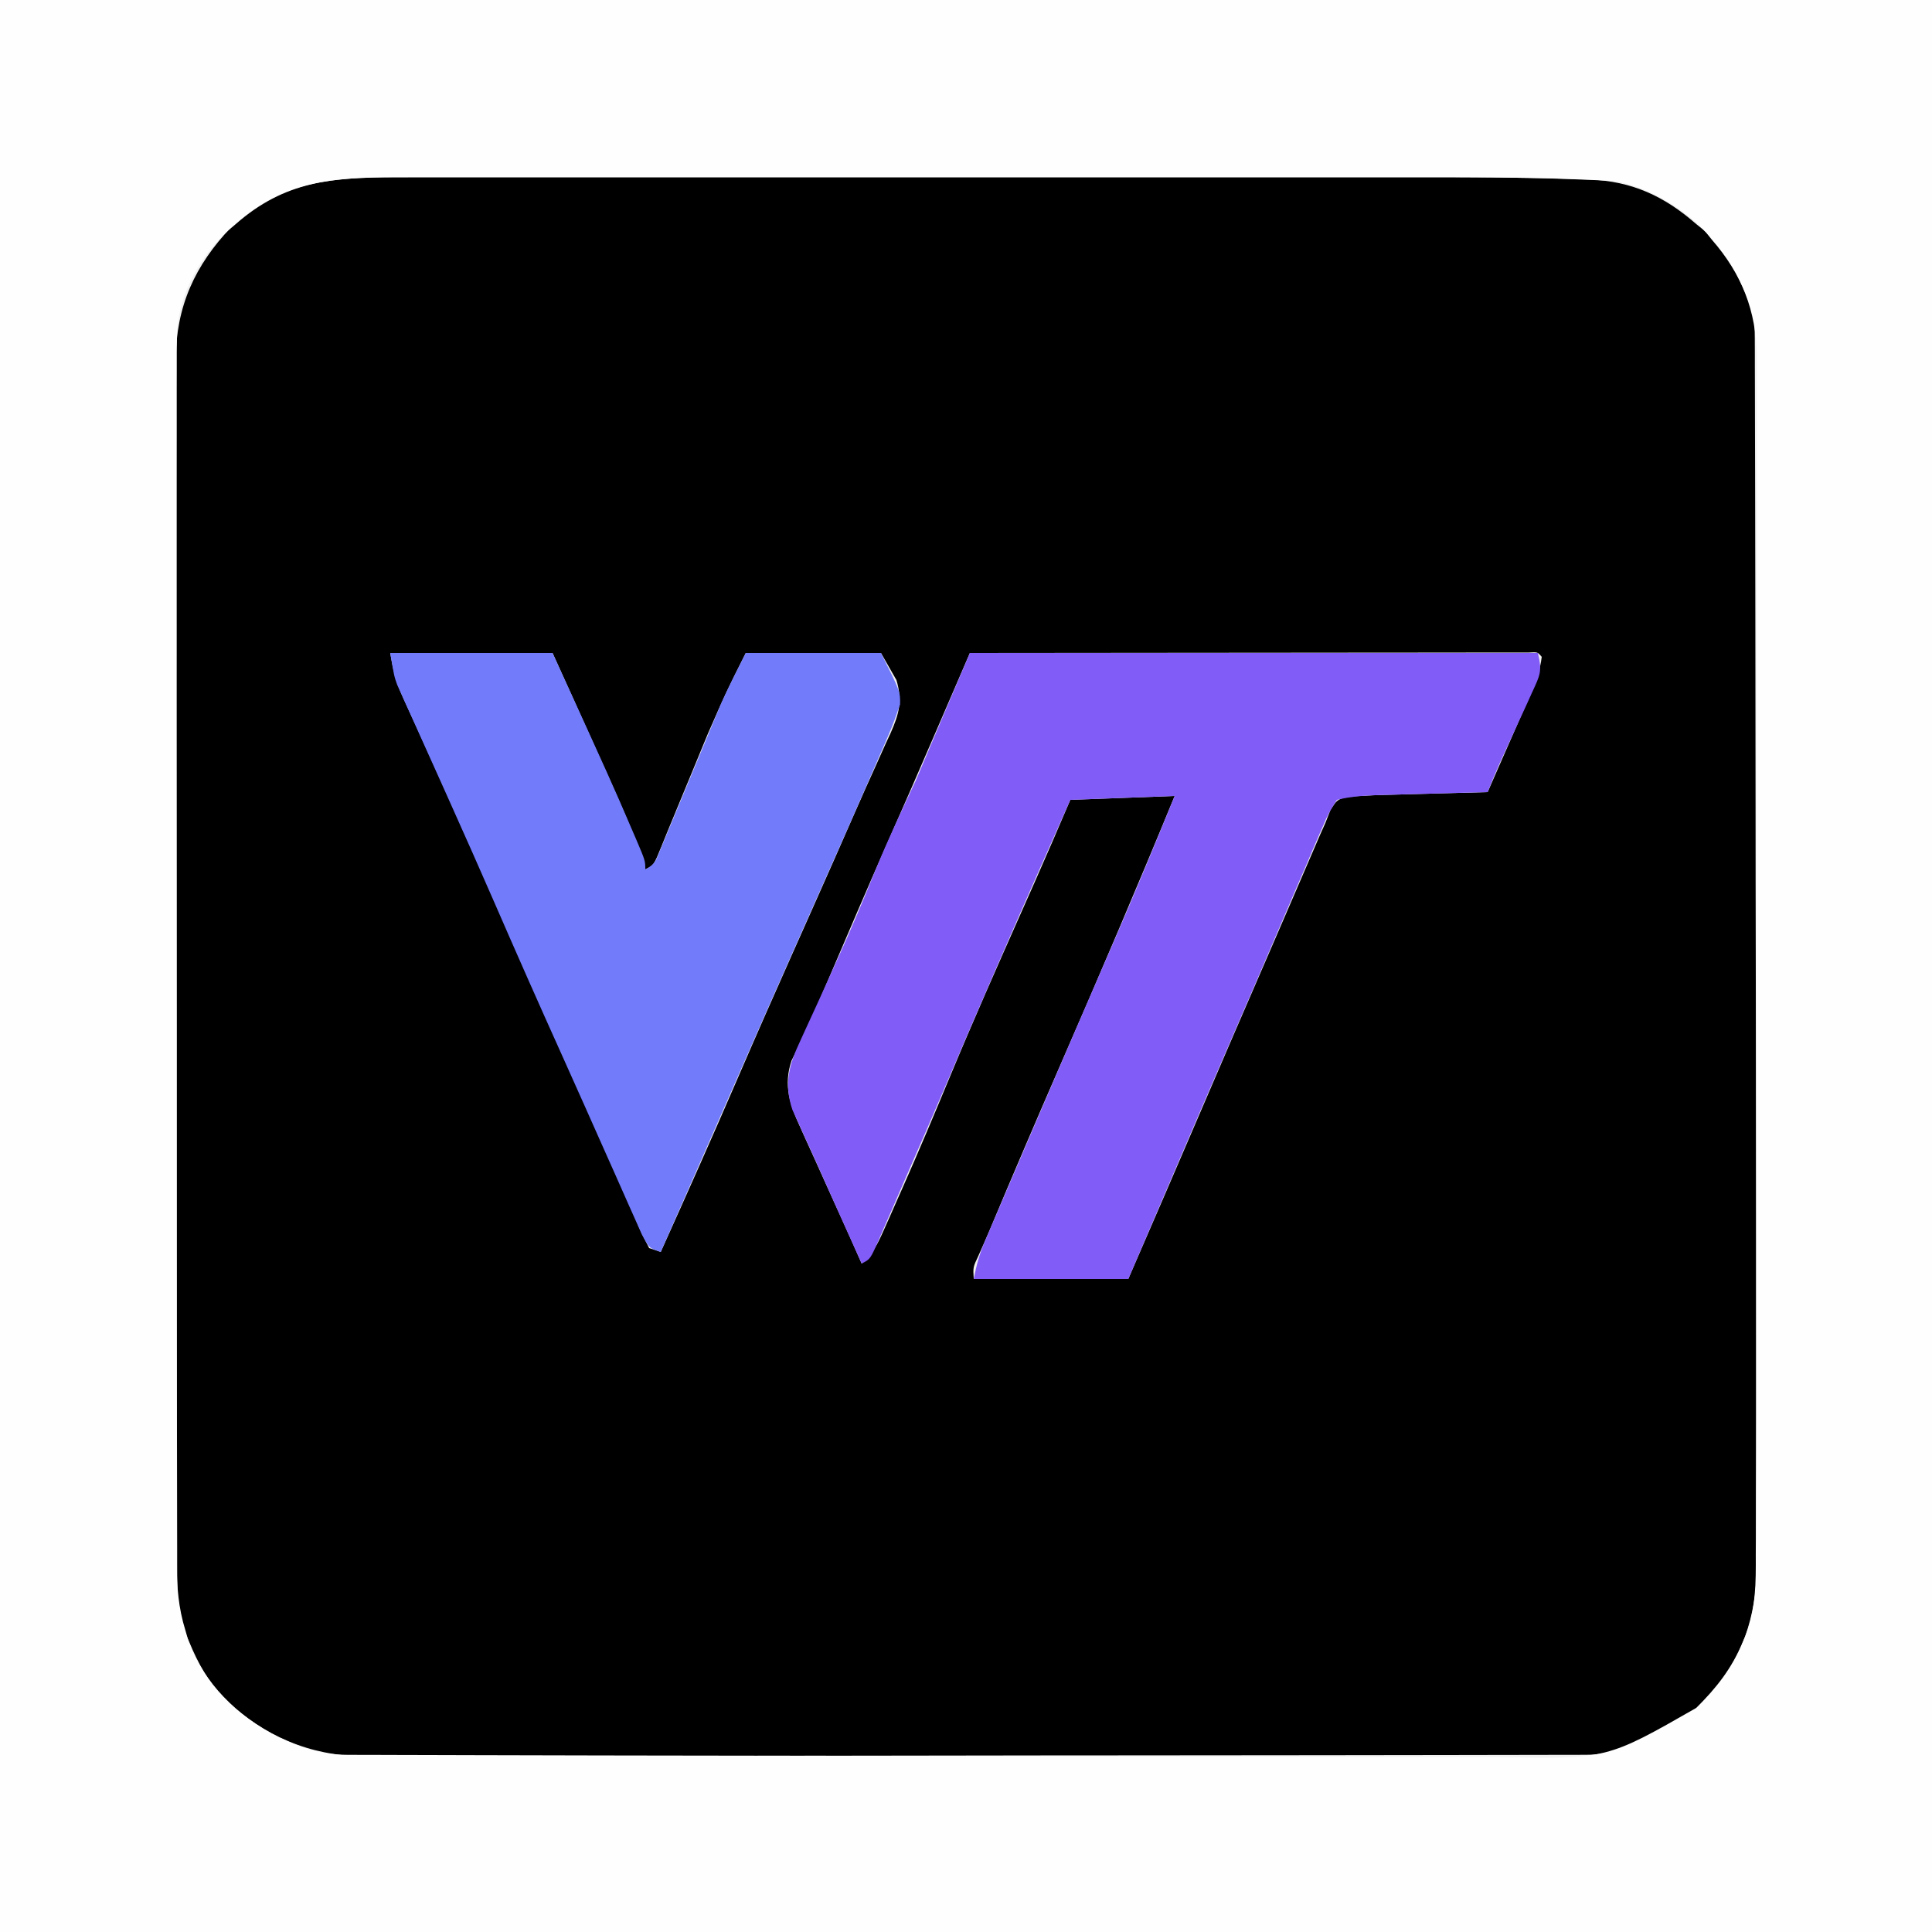
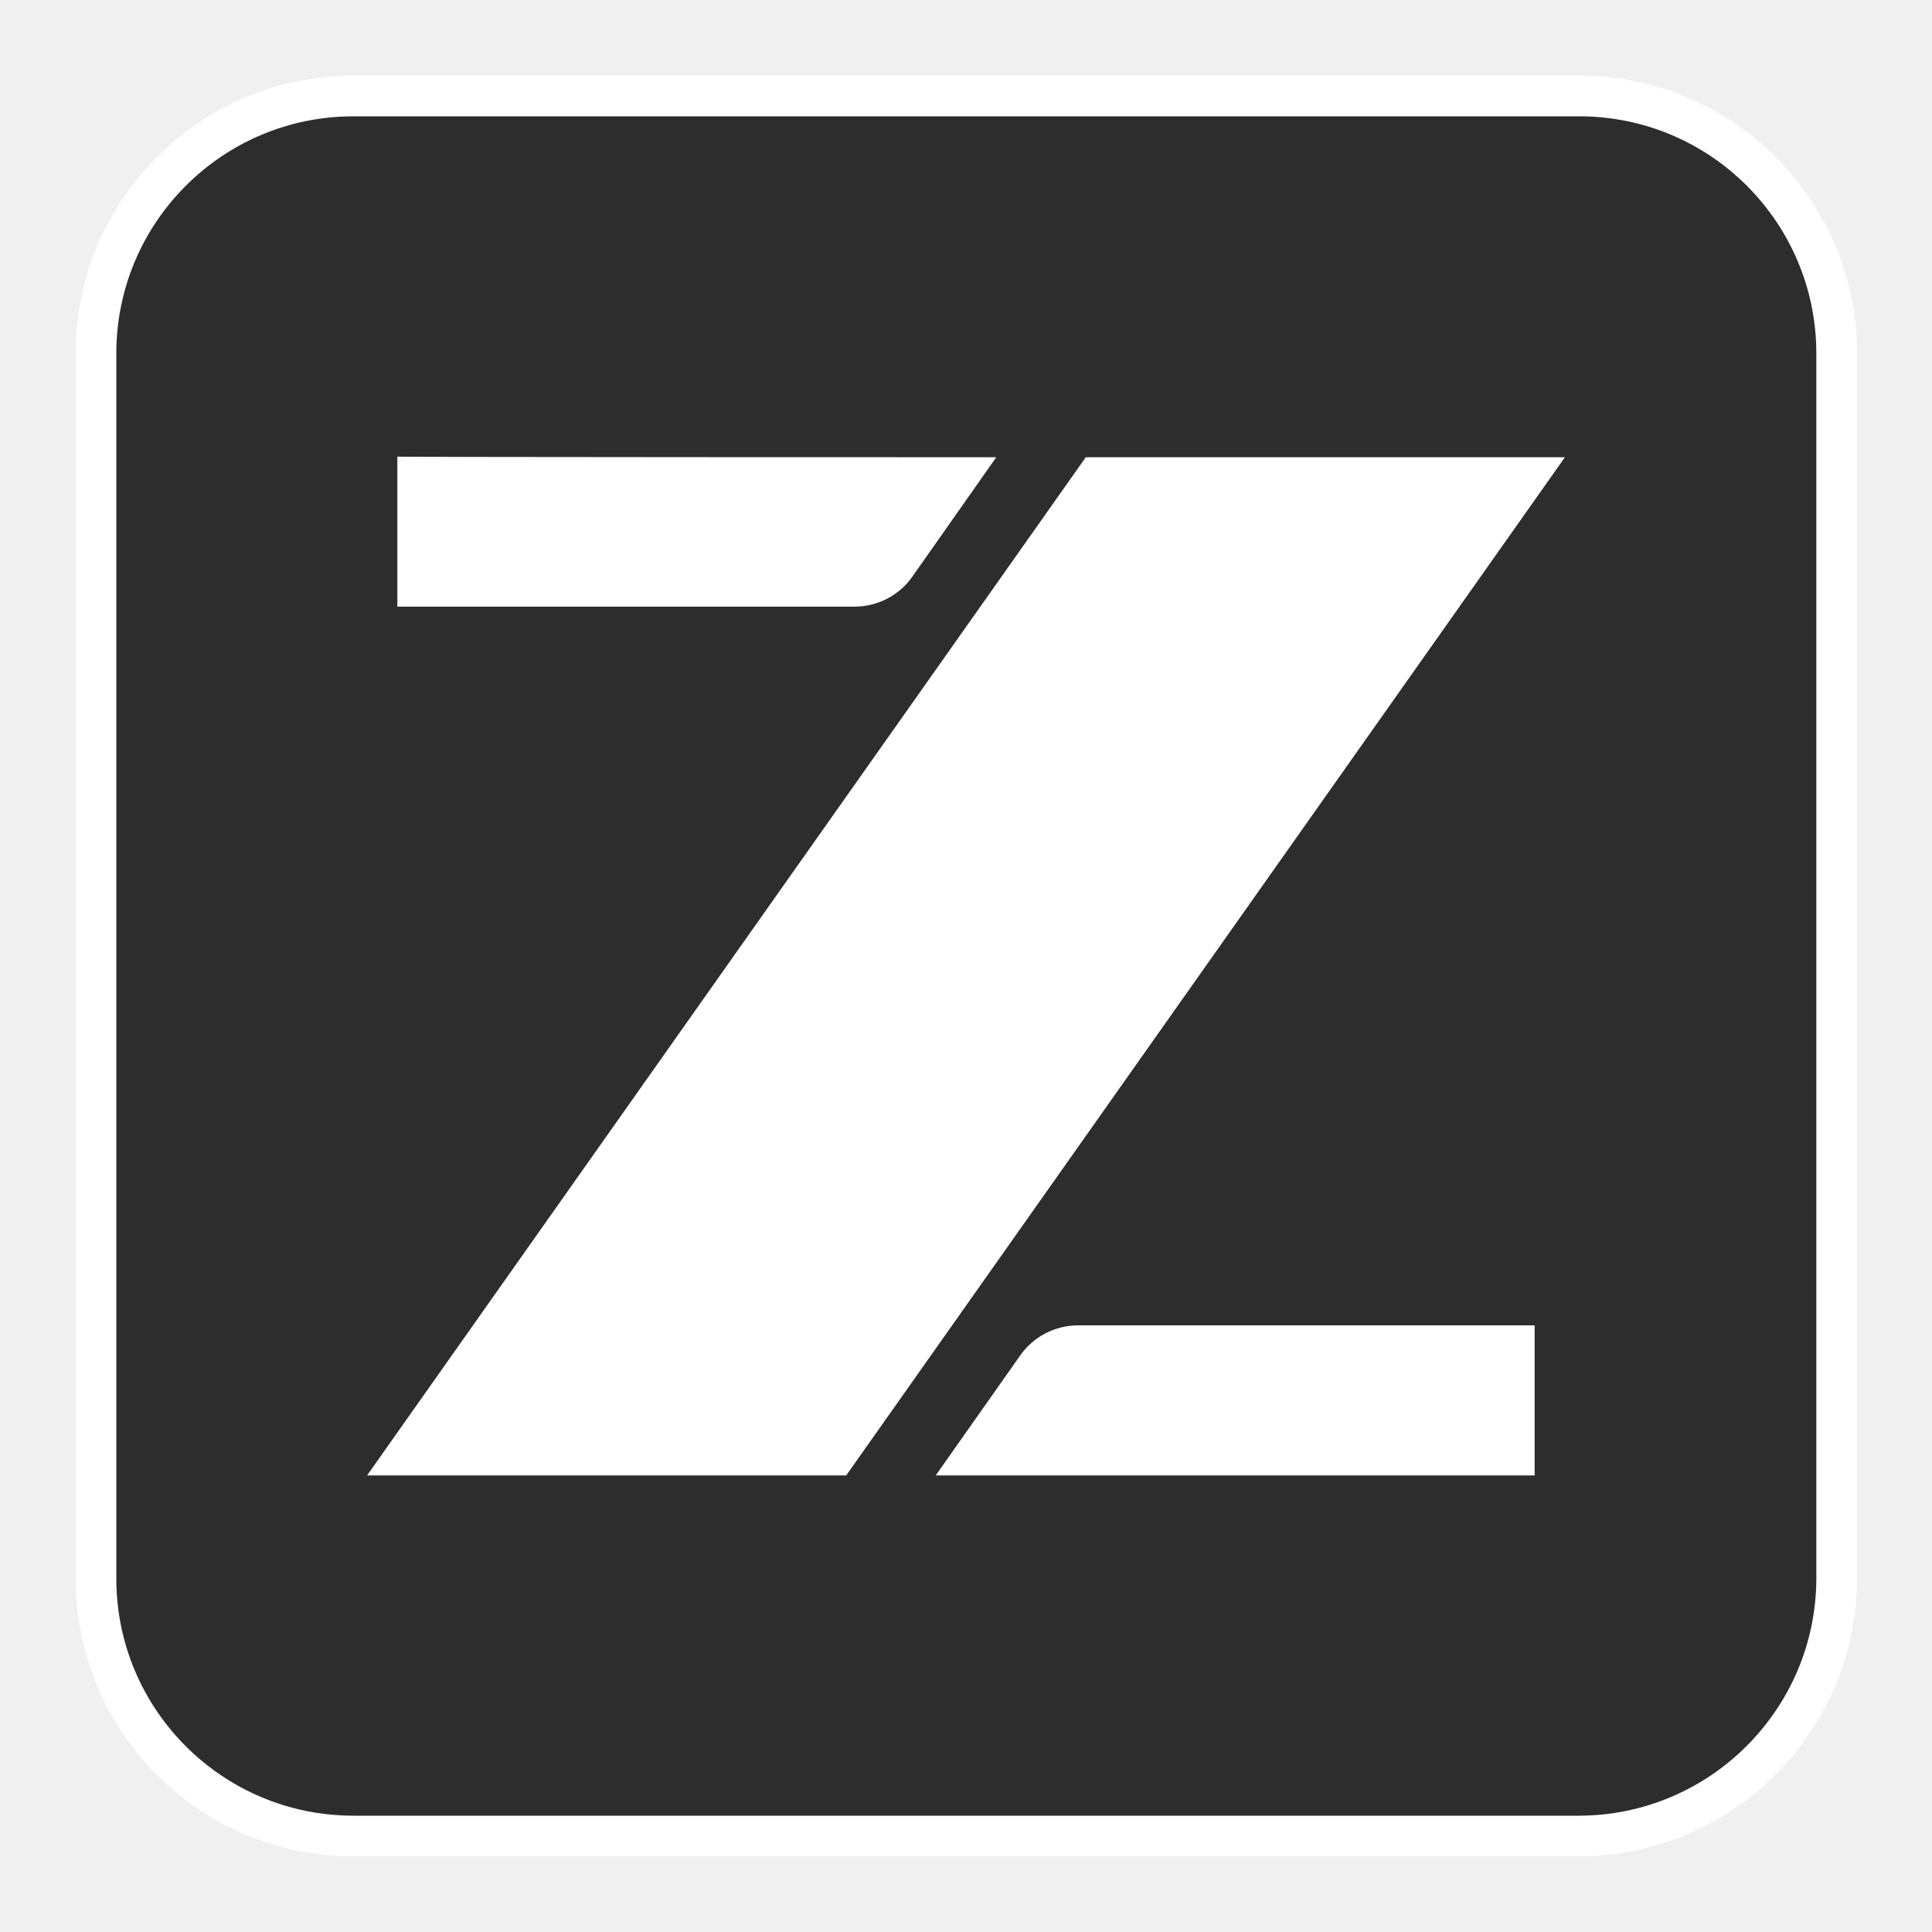
- <svg xmlns="http://www.w3.org/2000/svg" version="1.1" width="500" height="500">
-   <path d="M0 0 C1.227 -0.002 2.455 -0.003 3.719 -0.005 C7.087 -0.008 10.455 -0.007 13.822 -0.004 C17.47 -0.001 21.118 -0.005 24.766 -0.008 C31.899 -0.012 39.033 -0.011 46.167 -0.008 C51.975 -0.006 57.783 -0.006 63.591 -0.007 C64.42 -0.007 65.25 -0.007 66.104 -0.007 C67.79 -0.008 69.476 -0.008 71.161 -0.008 C86.947 -0.011 102.733 -0.008 118.519 -0.002 C132.016 0.002 145.512 0.001 159.008 -0.003 C174.724 -0.009 190.44 -0.011 206.156 -0.008 C207.838 -0.007 209.521 -0.007 211.203 -0.007 C212.031 -0.007 212.858 -0.007 213.711 -0.006 C219.495 -0.006 225.28 -0.007 231.064 -0.009 C238.138 -0.012 245.212 -0.011 252.286 -0.006 C255.884 -0.003 259.482 -0.002 263.08 -0.006 C276.253 -0.017 289.419 0.035 302.586 0.498 C303.556 0.527 304.526 0.556 305.526 0.586 C316.523 1.042 324.839 4.878 333.133 12.127 C333.726 12.604 334.319 13.081 334.93 13.572 C341.45 19.313 345.414 27.969 348.133 36.127 C348.229 37.974 348.266 39.824 348.27 41.673 C348.278 43.414 348.278 43.414 348.285 45.191 C348.286 46.472 348.286 47.753 348.287 49.073 C348.291 50.444 348.295 51.814 348.3 53.184 C348.312 56.959 348.318 60.733 348.322 64.507 C348.328 68.575 348.34 72.643 348.351 76.711 C348.375 86.541 348.39 96.372 348.403 106.202 C348.407 108.98 348.41 111.757 348.415 114.535 C348.44 131.787 348.462 149.04 348.474 166.293 C348.477 170.29 348.48 174.287 348.483 178.284 C348.484 179.278 348.485 180.271 348.485 181.295 C348.498 197.374 348.531 213.453 348.573 229.532 C348.615 246.046 348.639 262.561 348.644 279.075 C348.648 288.344 348.659 297.614 348.692 306.883 C348.72 314.781 348.731 322.679 348.72 330.577 C348.715 334.603 348.718 338.629 348.743 342.655 C348.765 346.35 348.764 350.044 348.745 353.739 C348.741 355.69 348.762 357.641 348.783 359.592 C348.67 372.374 345.039 383.788 336.133 393.127 C335.164 394.173 335.164 394.173 334.176 395.24 C326.606 402.698 315.311 408.242 304.61 408.261 C303.454 408.266 302.298 408.27 301.108 408.275 C299.832 408.275 298.557 408.274 297.242 408.274 C295.878 408.277 294.514 408.281 293.15 408.285 C289.392 408.295 285.635 408.299 281.878 408.302 C277.829 408.306 273.779 408.315 269.73 408.324 C259.945 408.344 250.161 408.354 240.376 408.363 C235.768 408.367 231.16 408.372 226.552 408.378 C211.233 408.395 195.914 408.409 180.594 408.416 C176.618 408.418 172.642 408.42 168.665 408.422 C167.183 408.423 167.183 408.423 165.67 408.424 C149.667 408.432 133.663 408.457 117.66 408.49 C101.228 408.523 84.797 408.541 68.365 408.544 C59.14 408.546 49.915 408.555 40.689 408.58 C32.831 408.602 24.973 408.61 17.115 408.601 C13.107 408.596 9.1 408.598 5.093 408.617 C1.418 408.635 -2.256 408.634 -5.93 408.618 C-7.877 408.615 -9.824 408.631 -11.772 408.648 C-25.71 408.546 -37.509 403.409 -47.679 393.877 C-51.917 389.444 -54.542 384.766 -56.867 379.127 C-57.219 378.328 -57.571 377.529 -57.933 376.705 C-59.651 371.961 -59.992 367.264 -60.001 362.25 C-60.006 361.092 -60.01 359.934 -60.015 358.74 C-60.014 357.478 -60.014 356.215 -60.014 354.913 C-60.017 353.551 -60.021 352.188 -60.025 350.825 C-60.035 347.086 -60.039 343.347 -60.042 339.608 C-60.046 335.573 -60.055 331.538 -60.064 327.503 C-60.084 317.763 -60.094 308.023 -60.103 298.282 C-60.107 293.693 -60.112 289.103 -60.118 284.514 C-60.135 269.254 -60.149 253.993 -60.156 238.733 C-60.158 234.775 -60.16 230.818 -60.162 226.86 C-60.163 225.877 -60.163 224.893 -60.164 223.879 C-60.172 207.944 -60.197 192.009 -60.23 176.073 C-60.263 159.705 -60.281 143.336 -60.284 126.968 C-60.286 117.781 -60.295 108.594 -60.32 99.406 C-60.342 91.583 -60.35 83.76 -60.34 75.936 C-60.336 71.947 -60.338 67.958 -60.357 63.969 C-60.375 60.311 -60.374 56.654 -60.358 52.997 C-60.355 51.058 -60.371 49.12 -60.388 47.182 C-60.287 33.399 -55.45 22.799 -45.992 12.877 C-32.599 0.069 -17.735 -0.035 0 0 Z M-4.867 123.127 C-4.081 127.841 -3.399 130.622 -1.488 134.791 C-0.987 135.895 -0.486 136.999 0.03 138.136 C0.855 139.926 0.855 139.926 1.696 141.752 C2.275 143.025 2.854 144.298 3.431 145.571 C4.353 147.603 5.275 149.634 6.2 151.665 C9.589 159.11 12.913 166.585 16.231 174.063 C17.264 176.391 18.299 178.719 19.333 181.046 C23.08 189.48 26.805 197.924 30.508 206.377 C36.11 219.157 41.851 231.875 47.59 244.595 C48.14 245.815 48.14 245.815 48.701 247.061 C49.43 248.675 50.16 250.289 50.891 251.903 C52.755 256.025 54.583 260.158 56.358 264.319 C56.718 265.153 57.077 265.987 57.447 266.847 C58.132 268.439 58.808 270.035 59.473 271.635 C60.28 273.502 61.198 275.321 62.133 277.127 C63.123 277.457 64.113 277.787 65.133 278.127 C71.945 263.04 78.685 247.928 85.238 232.727 C89.84 222.057 94.53 211.429 99.258 200.814 C99.769 199.667 99.769 199.667 100.291 198.496 C101.635 195.478 102.978 192.461 104.322 189.443 C108.124 180.906 111.907 172.36 115.645 163.795 C117.343 159.906 119.079 156.038 120.84 152.178 C121.688 150.286 122.536 148.394 123.383 146.502 C123.779 145.655 124.174 144.807 124.582 143.934 C126.804 138.917 127.739 135.595 126.133 130.127 C124.153 126.662 124.153 126.662 122.133 123.127 C110.583 123.127 99.033 123.127 87.133 123.127 C81.978 133.426 81.978 133.426 77.371 143.928 C77.054 144.693 76.737 145.459 76.41 146.247 C75.418 148.643 74.431 151.041 73.446 153.439 C72.448 155.855 71.449 158.27 70.449 160.685 C69.834 162.174 69.219 163.663 68.606 165.153 C68.051 166.5 67.494 167.845 66.935 169.19 C66.389 170.507 65.854 171.829 65.328 173.153 C63.352 178.018 63.352 178.018 61.133 179.127 C60.959 178.574 60.784 178.022 60.604 177.452 C58.862 172.069 56.842 166.915 54.516 161.76 C54.177 161 53.838 160.239 53.489 159.456 C52.416 157.053 51.337 154.652 50.258 152.252 C49.543 150.652 48.828 149.052 48.114 147.451 C44.484 139.329 40.814 131.226 37.133 123.127 C23.273 123.127 9.413 123.127 -4.867 123.127 Z M145.133 123.127 C144.678 124.182 144.222 125.236 143.753 126.323 C142.036 130.296 140.32 134.269 138.603 138.242 C137.865 139.95 137.127 141.658 136.389 143.366 C132.151 153.177 127.898 162.98 123.571 172.752 C118.398 184.456 113.362 196.217 108.346 207.989 C108.04 208.704 107.735 209.42 107.42 210.157 C106.823 211.555 106.228 212.955 105.634 214.355 C103.571 219.19 101.351 223.93 98.976 228.622 C96.83 234.999 98.554 240.076 101.274 245.932 C101.597 246.655 101.921 247.379 102.254 248.124 C103.285 250.422 104.334 252.712 105.383 255.002 C106.073 256.531 106.762 258.061 107.45 259.592 C108.759 262.501 110.074 265.407 111.397 268.31 C113.337 272.57 115.241 276.845 117.133 281.127 C120.003 278.643 121.278 276.027 122.813 272.58 C123.322 271.442 123.831 270.305 124.356 269.132 C124.907 267.881 125.458 266.629 126.008 265.377 C126.591 264.064 127.174 262.751 127.758 261.438 C131.983 251.893 136.033 242.279 140.032 232.637 C145.963 218.348 152.229 204.21 158.511 190.072 C159.29 188.318 160.069 186.564 160.848 184.811 C161.22 183.974 161.591 183.138 161.974 182.276 C165.09 175.252 168.126 168.198 171.133 161.127 C180.043 160.797 188.953 160.467 198.133 160.127 C188.53 183.475 178.615 206.677 168.52 229.817 C162.327 244.018 156.224 258.254 150.231 272.54 C149.286 274.766 148.309 276.972 147.322 279.178 C145.946 282.061 145.946 282.061 146.133 285.127 C159.333 285.127 172.533 285.127 186.133 285.127 C192.493 270.471 198.85 255.816 205.133 241.127 C210.591 228.371 216.1 215.639 221.625 202.912 C223.365 198.903 225.1 194.891 226.831 190.878 C228.02 188.123 229.21 185.37 230.399 182.616 C230.965 181.305 231.53 179.995 232.095 178.684 C232.88 176.862 233.666 175.041 234.453 173.221 C234.9 172.186 235.346 171.152 235.805 170.086 C236.244 169.11 236.682 168.133 237.133 167.127 C237.56 166.032 237.986 164.937 238.426 163.809 C240.133 161.127 240.133 161.127 242.833 160.272 C243.922 160.224 245.011 160.176 246.133 160.127 C247.358 160.059 248.582 159.991 249.844 159.922 C251.208 159.88 252.573 159.844 253.938 159.811 C254.662 159.79 255.386 159.769 256.132 159.748 C258.424 159.683 260.716 159.623 263.008 159.564 C264.571 159.521 266.133 159.478 267.696 159.434 C271.508 159.327 275.32 159.226 279.133 159.127 C280.973 154.949 282.805 150.768 284.632 146.584 C285.254 145.163 285.878 143.742 286.503 142.322 C287.404 140.276 288.299 138.227 289.192 136.178 C289.471 135.547 289.75 134.917 290.038 134.267 C291.488 130.922 292.699 127.762 293.133 124.127 C292.083 122.854 292.083 122.854 289.714 123.004 C288.631 123.005 287.548 123.006 286.432 123.007 C285.194 123.005 283.956 123.004 282.68 123.003 C281.295 123.006 279.91 123.01 278.525 123.013 C277.077 123.014 275.629 123.014 274.18 123.013 C270.236 123.013 266.292 123.019 262.348 123.026 C258.231 123.032 254.113 123.032 249.996 123.034 C242.194 123.037 234.392 123.045 226.59 123.055 C217.71 123.066 208.83 123.072 199.949 123.077 C181.677 123.087 163.405 123.105 145.133 123.127 Z " fill="#000001" transform="translate(105.8669,45.87302)" />
-   <path d="M0 0 C165 0 330 0 500 0 C500 165 500 330 500 500 C335 500 170 500 0 500 C0 335 0 170 0 0 Z M61 58 C60.371 58.535 59.742 59.07 59.094 59.621 C51.812 66.28 46.469 75.865 45.816 85.805 C45.742 89.323 45.734 92.835 45.746 96.354 C45.744 97.72 45.741 99.085 45.737 100.451 C45.728 104.194 45.732 107.936 45.739 111.679 C45.743 115.719 45.736 119.759 45.731 123.8 C45.722 131.711 45.724 139.622 45.729 147.534 C45.734 153.964 45.735 160.394 45.732 166.825 C45.732 167.74 45.732 168.656 45.731 169.599 C45.731 171.458 45.73 173.318 45.729 175.178 C45.724 192.615 45.73 210.051 45.741 227.488 C45.75 242.446 45.748 257.404 45.739 272.363 C45.729 289.736 45.724 307.109 45.73 324.482 C45.731 326.335 45.732 328.188 45.732 330.041 C45.733 330.953 45.733 331.865 45.733 332.804 C45.735 339.226 45.732 345.647 45.727 352.068 C45.722 359.896 45.723 367.723 45.734 375.551 C45.739 379.544 45.741 383.536 45.735 387.529 C45.729 391.187 45.732 394.844 45.743 398.501 C45.746 400.446 45.739 402.391 45.733 404.337 C45.761 410.593 46.142 416.017 48 422 C48.249 422.864 48.498 423.727 48.754 424.617 C52.681 435.582 61.536 444.175 71.805 449.438 C77.951 452.307 82.82 454.12 89.635 454.14 C90.79 454.145 91.946 454.151 93.136 454.157 C95.041 454.159 95.041 454.159 96.984 454.161 C98.346 454.165 99.708 454.171 101.071 454.176 C104.818 454.19 108.565 454.198 112.313 454.204 C115.526 454.21 118.74 454.22 121.953 454.231 C132.542 454.264 143.131 454.285 153.72 454.304 C156.478 454.309 159.237 454.314 161.996 454.319 C179.135 454.35 196.274 454.376 213.414 454.393 C217.384 454.397 221.354 454.401 225.323 454.405 C226.31 454.406 227.297 454.407 228.313 454.408 C244.282 454.425 260.25 454.466 276.219 454.517 C292.623 454.569 309.028 454.598 325.432 454.605 C334.639 454.61 343.845 454.625 353.051 454.665 C360.896 454.699 368.74 454.713 376.584 454.701 C380.582 454.695 384.579 454.698 388.577 454.729 C415.871 455.235 415.871 455.235 439 442 C444.212 436.826 448.19 431.785 451 425 C451.266 424.38 451.533 423.76 451.807 423.122 C454.452 416.227 454.425 409.633 454.394 402.319 C454.399 400.942 454.405 399.565 454.413 398.188 C454.429 394.423 454.427 390.659 454.421 386.894 C454.419 382.826 454.433 378.759 454.446 374.691 C454.467 366.729 454.471 358.768 454.469 350.806 C454.468 344.332 454.472 337.858 454.479 331.385 C454.481 329.518 454.484 327.651 454.486 325.784 C454.487 324.855 454.488 323.926 454.489 322.968 C454.508 305.405 454.507 287.842 454.5 270.278 C454.494 254.224 454.515 238.17 454.548 222.116 C454.582 205.617 454.597 189.119 454.592 172.62 C454.59 163.363 454.595 154.106 454.62 144.849 C454.641 136.968 454.645 129.087 454.626 121.206 C454.617 117.188 454.616 113.171 454.636 109.153 C454.655 105.468 454.651 101.784 454.628 98.099 C454.622 96.149 454.64 94.199 454.659 92.249 C454.541 80.444 450.758 70.877 443 62 C442.523 61.407 442.046 60.814 441.555 60.203 C436.055 53.957 425.4 47.63 416.936 46.797 C415.74 46.743 415.74 46.743 414.52 46.688 C413.146 46.626 413.146 46.626 411.744 46.563 C410.239 46.505 410.239 46.505 408.703 46.446 C407.108 46.382 407.108 46.382 405.481 46.318 C392.614 45.854 379.747 45.857 366.873 45.869 C363.211 45.872 359.548 45.868 355.886 45.865 C348.75 45.861 341.614 45.862 334.478 45.865 C328.675 45.867 322.873 45.867 317.07 45.866 C316.239 45.866 315.408 45.866 314.552 45.866 C312.862 45.865 311.173 45.865 309.484 45.865 C293.719 45.862 277.955 45.865 262.19 45.871 C248.69 45.875 235.19 45.874 221.691 45.87 C205.959 45.864 190.227 45.862 174.495 45.865 C172.816 45.866 171.137 45.866 169.458 45.866 C168.219 45.866 168.219 45.866 166.955 45.867 C161.16 45.868 155.365 45.866 149.57 45.864 C142.508 45.861 135.446 45.862 128.384 45.867 C124.787 45.87 121.191 45.871 117.594 45.867 C113.685 45.864 109.776 45.868 105.867 45.873 C104.746 45.871 103.625 45.869 102.47 45.866 C85.991 45.907 73.729 46.815 61 58 Z " fill="#FEFEFE" transform="translate(0,0)" />
-   <path d="M0 0 C48.51 0 97.02 0 147 0 C148.185 4.74 147.531 5.791 145.543 10.121 C145.007 11.304 144.472 12.487 143.92 13.705 C143.343 14.949 142.765 16.194 142.188 17.438 C141.621 18.677 141.055 19.917 140.49 21.158 C139.447 23.447 138.399 25.734 137.344 28.017 C136.156 30.655 135.05 33.305 134 36 C133.032 36.025 132.064 36.05 131.066 36.076 C127.454 36.171 123.842 36.271 120.23 36.372 C118.671 36.415 117.111 36.457 115.552 36.497 C113.303 36.555 111.054 36.619 108.805 36.684 C107.768 36.709 107.768 36.709 106.711 36.734 C102.731 36.854 98.871 37.033 95 38 C93.42 40.337 92.43 42.241 91.375 44.812 C90.884 45.928 90.884 45.928 90.384 47.066 C89.232 49.701 88.117 52.35 87 55 C86.094 57.102 85.187 59.204 84.277 61.305 C82.237 66.033 80.211 70.768 78.195 75.508 C75.323 82.259 72.411 88.993 69.487 95.722 C62.552 111.682 55.696 127.675 48.852 143.674 C46.237 149.783 43.618 155.892 41 162 C27.8 162 14.6 162 1 162 C1.75 158.251 2.46 155.591 3.923 152.174 C4.323 151.233 4.723 150.293 5.135 149.324 C5.791 147.8 5.791 147.8 6.461 146.246 C7.148 144.637 7.148 144.637 7.848 142.996 C9.352 139.474 10.864 135.956 12.375 132.438 C13.156 130.611 13.938 128.785 14.718 126.958 C19.931 114.764 25.174 102.583 30.438 90.41 C30.86 89.432 31.283 88.454 31.719 87.447 C33.681 82.91 35.647 78.374 37.619 73.842 C42.922 61.63 47.989 49.335 53 37 C39.635 37.495 39.635 37.495 26 38 C12.323 68.811 12.323 68.811 -1.062 99.75 C-1.369 100.468 -1.676 101.186 -1.992 101.926 C-3.18 104.711 -4.369 107.496 -5.557 110.282 C-9.288 119.027 -13.075 127.749 -16.89 136.458 C-18.039 139.09 -19.178 141.727 -20.316 144.363 C-21.044 146.034 -21.772 147.705 -22.5 149.375 C-22.827 150.138 -23.153 150.9 -23.49 151.686 C-25.772 156.886 -25.772 156.886 -28 158 C-29.743 154.127 -31.485 150.253 -33.225 146.379 C-33.814 145.068 -34.403 143.757 -34.993 142.446 C-36.72 138.61 -38.434 134.768 -40.14 130.922 C-41.002 128.995 -41.884 127.078 -42.769 125.161 C-43.323 123.933 -43.876 122.705 -44.43 121.477 C-44.925 120.397 -45.419 119.318 -45.929 118.206 C-48.185 111.452 -46.793 106.526 -43.852 100.285 C-43.523 99.561 -43.195 98.836 -42.857 98.09 C-41.791 95.742 -40.708 93.403 -39.625 91.062 C-38.144 87.812 -36.672 84.558 -35.199 81.305 C-34.834 80.502 -34.47 79.7 -34.094 78.873 C-30.671 71.329 -27.469 63.705 -24.36 56.026 C-21.164 48.193 -17.597 40.707 -14 33 C-9.38 22.11 -4.76 11.22 0 0 Z " fill="#825CF6" transform="translate(251,169)" />
-   <path d="M0 0 C13.86 0 27.72 0 42 0 C57.247 33.378 57.247 33.378 62.438 45.438 C62.808 46.293 63.179 47.149 63.56 48.03 C66 53.751 66 53.751 66 56 C68.617 54.691 68.781 53.593 69.892 50.914 C70.256 50.046 70.62 49.177 70.995 48.282 C71.385 47.334 71.774 46.387 72.176 45.41 C72.583 44.436 72.99 43.463 73.409 42.46 C74.717 39.33 76.015 36.196 77.312 33.062 C78.6 29.961 79.89 26.861 81.184 23.762 C81.989 21.832 82.791 19.901 83.588 17.968 C83.962 17.071 84.335 16.174 84.72 15.25 C85.04 14.476 85.361 13.702 85.691 12.904 C87.658 8.539 89.859 4.283 92 0 C103.55 0 115.1 0 127 0 C132 10 132 10 131.939 13.304 C131.015 15.956 130.096 18.552 128.98 21.129 C128.546 22.14 128.111 23.151 127.664 24.192 C126.933 25.86 126.933 25.86 126.188 27.562 C125.667 28.764 125.146 29.966 124.61 31.204 C118.762 44.673 112.766 58.078 106.79 71.49 C100.967 84.559 95.183 97.646 89.438 110.75 C89.065 111.6 88.693 112.449 88.309 113.324 C86.868 116.61 85.428 119.897 83.988 123.183 C80.791 130.48 77.585 137.772 74.375 145.062 C73.919 146.098 73.463 147.133 72.994 148.2 C71.996 150.467 70.998 152.733 70 155 C67 154 67 154 65.122 150.491 C64.406 148.91 63.702 147.324 63.008 145.734 C62.626 144.882 62.243 144.03 61.85 143.153 C60.598 140.356 59.362 137.553 58.125 134.75 C57.262 132.814 56.398 130.877 55.532 128.942 C53.806 125.077 52.086 121.209 50.371 117.339 C48.378 112.847 46.37 108.362 44.348 103.883 C38.386 90.67 32.532 77.413 26.75 64.121 C23.119 55.784 19.428 47.475 15.703 39.18 C14.782 37.124 13.861 35.068 12.94 33.012 C11.571 29.958 10.201 26.905 8.822 23.855 C7.536 21.008 6.257 18.157 4.98 15.305 C4.593 14.453 4.205 13.601 3.805 12.724 C3.449 11.925 3.094 11.127 2.727 10.304 C2.261 9.27 2.261 9.27 1.785 8.215 C1 6 1 6 0 0 Z " fill="#727BF9" transform="translate(101,169)" />
+ <svg xmlns="http://www.w3.org/2000/svg" version="1.1" x="0px" y="0px" viewBox="0 0 30 30" style="enable-background:new 0 0 30 30;" xml:space="preserve">
+   <defs>
+     <style type="text/css">
+     .st194{fill:#2D2D2D;stroke:#FFFFFF;stroke-width:0.632;stroke-miterlimit:10;}
+     .st23{fill:#FFFFFF;}
+ 
+     .z-breathe {
+       animation: breathe 2.5s ease-in-out infinite;
+     }
+ 
+     @keyframes breathe {
+       0%, 100% { opacity: 0.7; }
+       50% { opacity: 1; }
+     }
+   </style>
+   </defs>
+   <g>
+     <path class="st194" d="M24.51,28.51H5.49c-2.21,0-4-1.79-4-4V5.49c0-2.21,1.79-4,4-4h19.03c2.21,0,4,1.79,4,4v19.03     C28.51,26.72,26.72,28.51,24.51,28.51z" />
+     <g class="z-breathe">
+       <path class="st23" d="M15.47,7.1l-1.3,1.85c-0.2,0.29-0.54,0.47-0.9,0.47h-7.1V7.09C6.16,7.1,15.47,7.1,15.47,7.1z" />
+       <polygon class="st23" points="24.3,7.1 13.14,22.91 5.7,22.91 16.86,7.1" />
+       <path class="st23" d="M14.53,22.91l1.31-1.86c0.2-0.29,0.54-0.47,0.9-0.47h7.09v2.33H14.53z" />
+     </g>
+   </g>
</svg>
